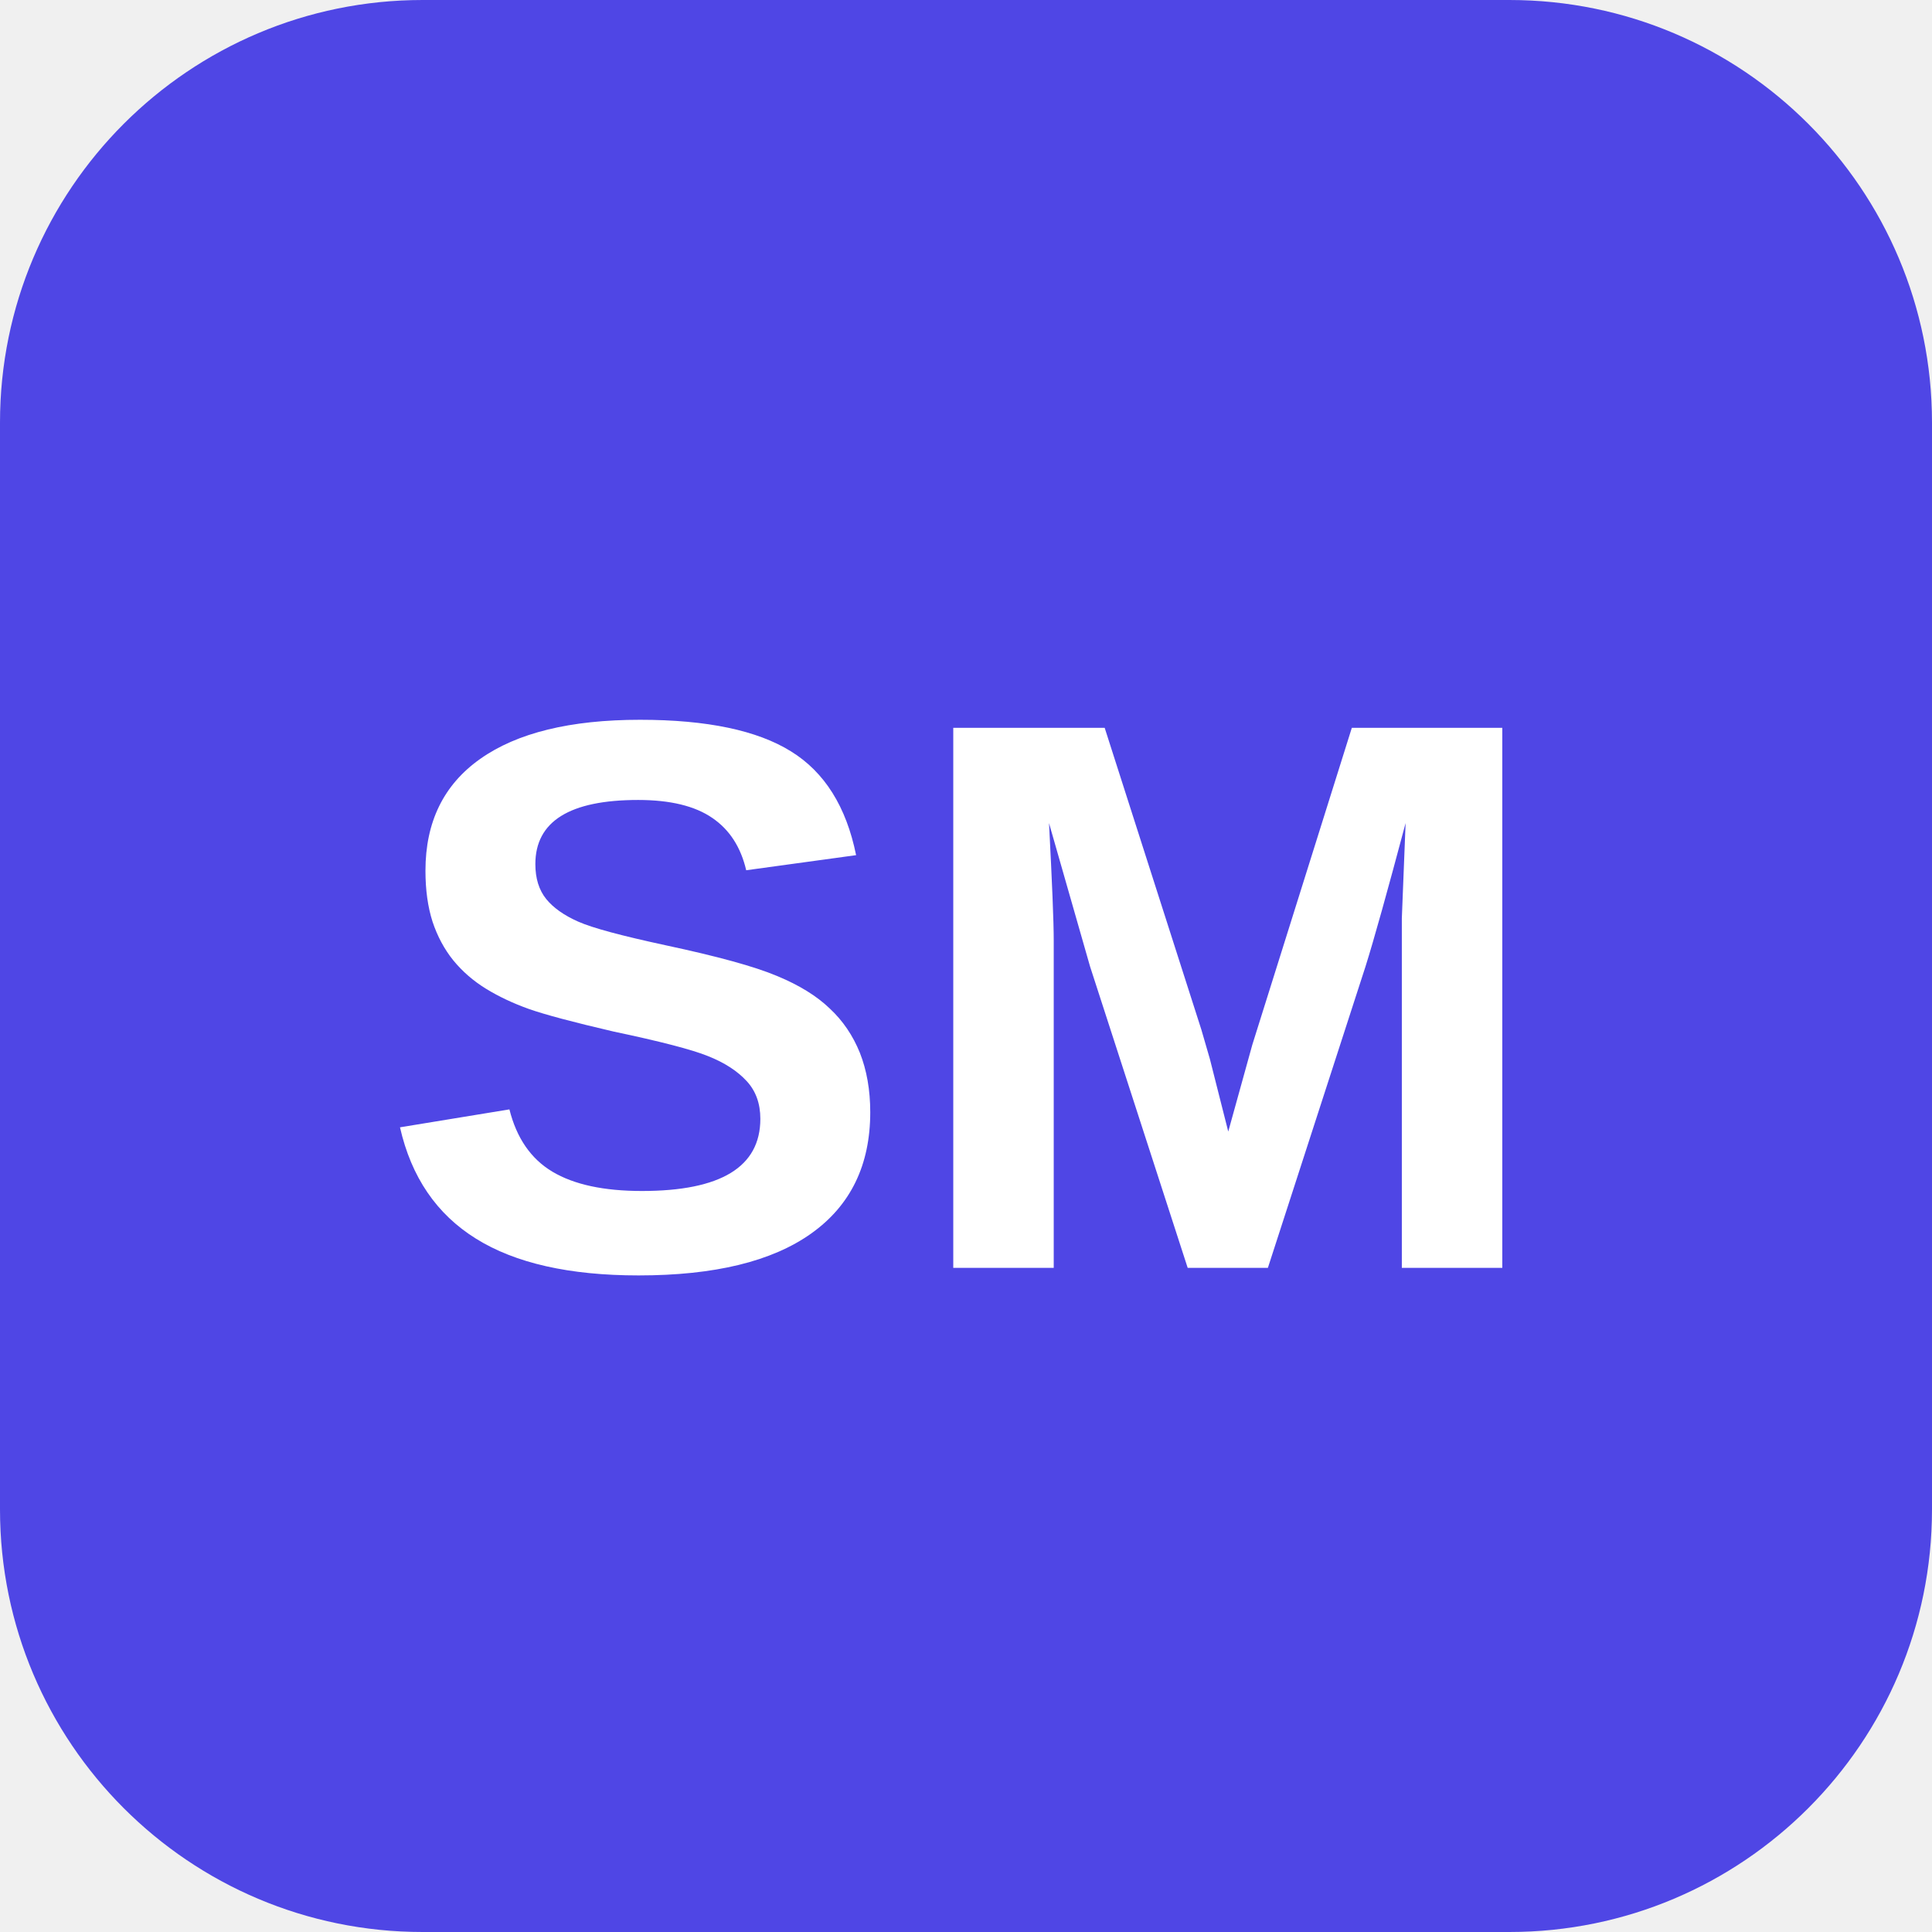
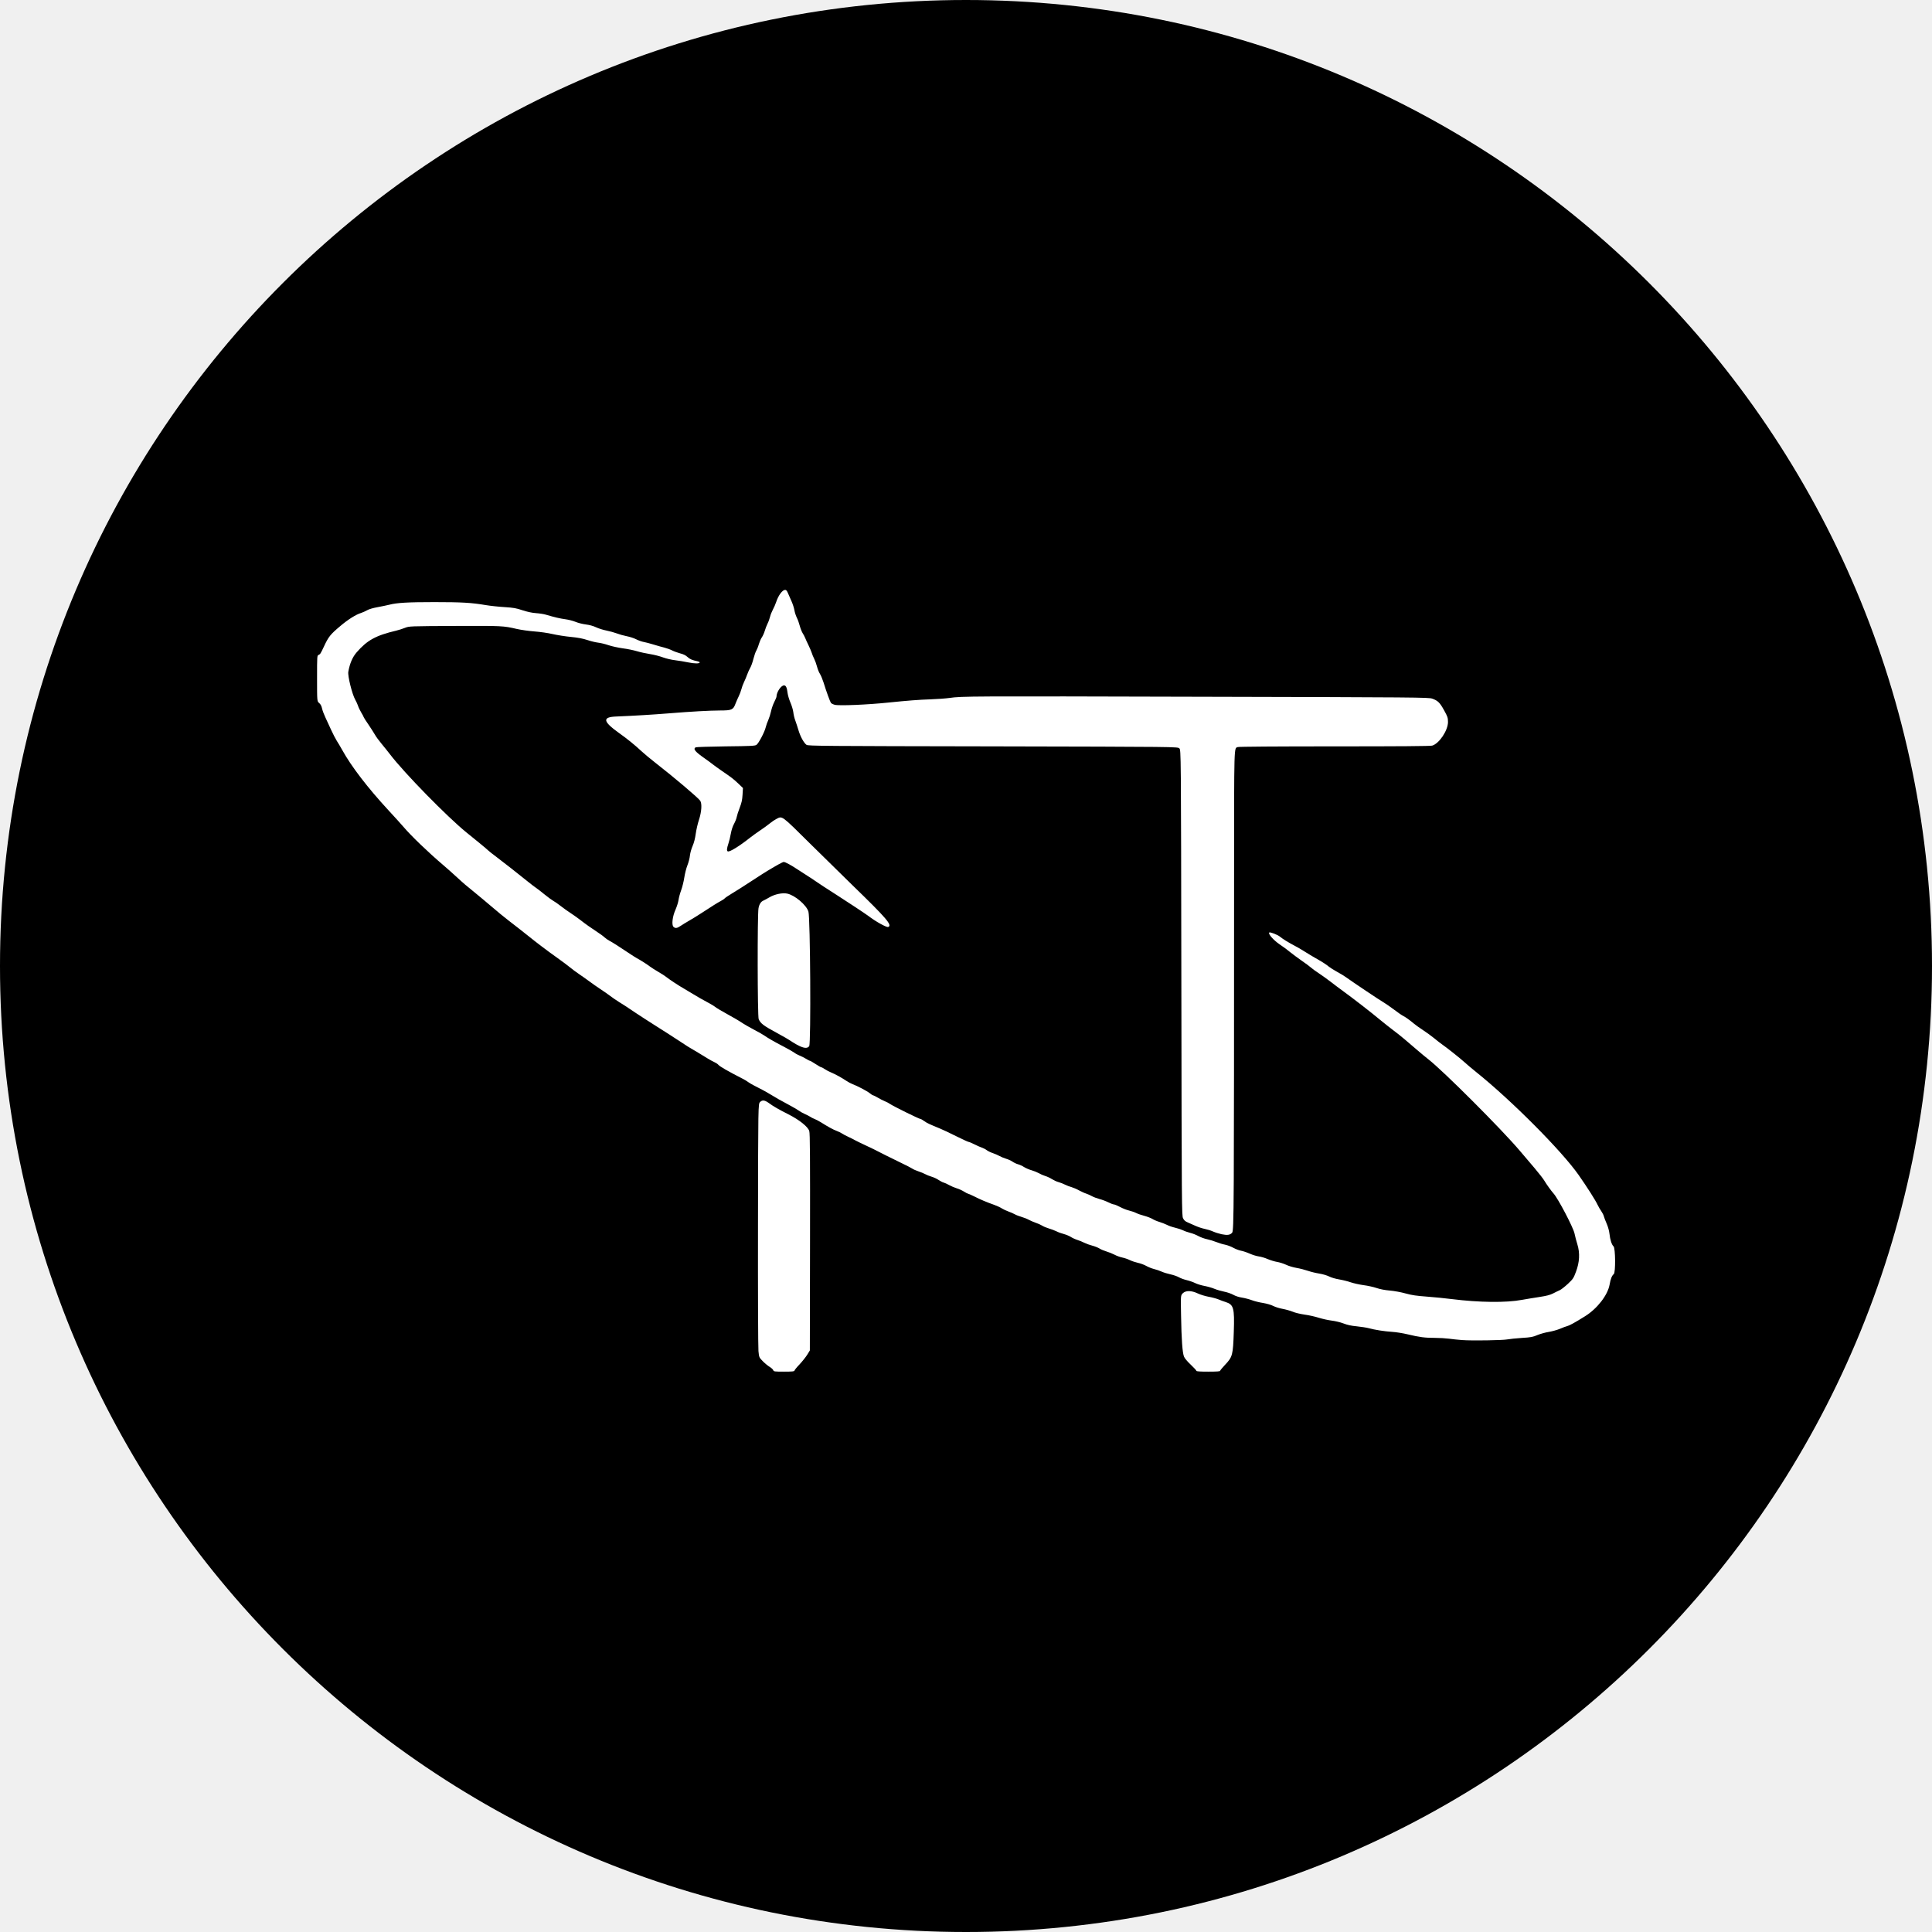
- <svg xmlns="http://www.w3.org/2000/svg" viewBox="0 0 64 64">
-   <rect width="64" height="64" rx="14" fill="#4f46e5" />
-   <text x="32" y="42" font-family="Arial, sans-serif" font-size="26" font-weight="700" fill="#fff" text-anchor="middle">SM</text>
+ <svg xmlns="http://www.w3.org/2000/svg" viewBox="0 0 512 512">
+   <circle cx="256" cy="256" r="256" fill="#000" />
+   <svg x="84" y="155" width="344" height="208.5" viewBox="0 0 226 137">
+     <path fill="#fff" fill-rule="evenodd" d="M79.44 136.75C79.39 136.61 79.12 136.36 78.84 136.19C78.55 136.02 78.01 135.58 77.64 135.21C76.97 134.52 76.97 134.52 76.86 133.41C76.80 132.79 76.76 123.02 76.78 111.34C76.81 90.38 76.81 90.38 77.14 90.05C77.55 89.64 77.97 89.71 78.76 90.29C79.47 90.81 80.38 91.34 82.09 92.20C84.00 93.17 85.50 94.37 85.71 95.11C85.84 95.54 85.86 99.60 85.84 114.49L85.81 133.31L85.35 134.06C85.09 134.47 84.49 135.23 84.01 135.74C83.52 136.25 83.12 136.75 83.12 136.84C83.12 136.96 82.72 137.00 81.32 137.00C79.63 137.00 79.51 136.98 79.44 136.75ZM153.12 136.86C153.12 136.78 152.68 136.30 152.14 135.79C151.54 135.23 151.07 134.67 150.96 134.38C150.69 133.72 150.52 131.42 150.45 127.27C150.38 123.73 150.38 123.73 150.74 123.36C151.27 122.84 152.24 122.85 153.38 123.39C153.82 123.60 154.66 123.85 155.24 123.96C155.82 124.06 156.61 124.27 156.99 124.43C157.37 124.59 157.91 124.79 158.19 124.87C159.61 125.32 159.77 125.89 159.63 130.06C159.50 134.11 159.41 134.44 158.11 135.81C157.64 136.31 157.25 136.78 157.25 136.86C157.25 136.96 156.64 137.00 155.19 137.00C153.76 137.00 153.12 136.96 153.12 136.86ZM199.38 131.50C198.65 131.44 197.62 131.34 197.08 131.26C196.55 131.19 195.45 131.12 194.65 131.12C192.92 131.12 191.97 131.00 189.94 130.51C189.11 130.31 187.88 130.11 187.19 130.07C185.82 129.98 184.20 129.73 183.12 129.43C182.75 129.33 181.82 129.19 181.06 129.11C180.09 129.02 179.41 128.87 178.74 128.61C178.19 128.40 177.31 128.19 176.67 128.11C176.06 128.04 175.06 127.81 174.44 127.62C173.82 127.42 172.71 127.17 171.97 127.07C171.21 126.96 170.31 126.75 169.88 126.56C169.46 126.39 168.68 126.17 168.14 126.07C167.61 125.98 166.87 125.75 166.50 125.56C166.11 125.36 165.37 125.15 164.72 125.04C164.10 124.95 163.23 124.73 162.78 124.56C162.33 124.39 161.56 124.19 161.07 124.11C160.53 124.03 159.93 123.84 159.53 123.61C159.17 123.41 158.46 123.17 157.95 123.07C157.45 122.97 156.71 122.76 156.30 122.59C155.89 122.41 155.11 122.19 154.55 122.08C153.99 121.98 153.25 121.75 152.91 121.58C152.57 121.41 151.91 121.18 151.45 121.07C150.98 120.96 150.37 120.74 150.08 120.57C149.79 120.40 149.13 120.17 148.62 120.06C148.11 119.95 147.41 119.74 147.06 119.58C146.71 119.42 146.12 119.22 145.74 119.13C145.37 119.04 144.76 118.80 144.39 118.59C144.02 118.38 143.36 118.14 142.92 118.05C142.48 117.95 141.86 117.74 141.53 117.58C141.20 117.41 140.61 117.21 140.22 117.13C139.83 117.05 139.21 116.83 138.85 116.63C138.48 116.44 137.86 116.19 137.45 116.07C137.05 115.95 136.51 115.73 136.25 115.56C135.99 115.40 135.42 115.17 134.99 115.06C134.56 114.95 133.95 114.73 133.63 114.57C133.32 114.41 132.75 114.18 132.38 114.06C132.00 113.94 131.48 113.70 131.23 113.53C130.98 113.37 130.45 113.15 130.05 113.04C129.65 112.94 129.07 112.73 128.76 112.57C128.44 112.41 127.85 112.19 127.44 112.07C127.03 111.95 126.49 111.73 126.25 111.57C126.01 111.42 125.50 111.19 125.12 111.07C124.75 110.94 124.21 110.71 123.94 110.56C123.66 110.40 123.10 110.18 122.69 110.06C122.28 109.94 121.74 109.74 121.50 109.60C121.26 109.46 120.75 109.24 120.38 109.11C120.00 108.97 119.48 108.73 119.23 108.57C118.98 108.40 118.39 108.13 117.92 107.96C116.62 107.50 115.54 107.05 114.44 106.49C113.89 106.22 113.39 106.00 113.32 106.00C113.26 106.00 112.95 105.84 112.64 105.64C112.32 105.44 111.76 105.18 111.40 105.08C111.03 104.97 110.44 104.72 110.08 104.52C109.73 104.32 109.29 104.12 109.12 104.08C108.94 104.04 108.55 103.84 108.24 103.63C107.94 103.42 107.38 103.16 107.00 103.05C106.62 102.94 106.13 102.74 105.90 102.61C105.68 102.48 105.15 102.27 104.74 102.13C104.33 102.00 103.84 101.78 103.65 101.65C103.47 101.52 102.64 101.10 101.81 100.70C100.99 100.30 99.78 99.71 99.12 99.38C97.00 98.29 96.70 98.15 95.44 97.56C94.75 97.24 93.99 96.87 93.75 96.74C93.51 96.60 92.96 96.32 92.52 96.12C92.08 95.92 91.58 95.65 91.39 95.52C91.21 95.40 90.79 95.19 90.46 95.07C89.87 94.85 89.07 94.42 87.75 93.59C87.37 93.35 86.87 93.09 86.62 93.00C86.38 92.91 86.05 92.74 85.88 92.62C85.70 92.50 85.28 92.29 84.94 92.14C84.60 91.99 84.15 91.74 83.94 91.58C83.73 91.42 82.94 90.96 82.19 90.56C80.85 89.85 79.89 89.31 78.75 88.61C78.19 88.26 77.24 87.76 76.06 87.16C75.72 86.99 75.27 86.72 75.06 86.57C74.86 86.41 74.41 86.14 74.06 85.97C71.50 84.66 70.13 83.87 69.86 83.55C69.77 83.43 69.46 83.24 69.19 83.11C68.92 82.99 68.41 82.71 68.07 82.50C67.43 82.10 65.23 80.77 64.58 80.40C64.38 80.28 63.63 79.79 62.91 79.31C62.18 78.83 61.42 78.33 61.20 78.20C60.81 77.96 60.09 77.51 58.62 76.56C58.18 76.27 57.50 75.84 57.12 75.60C56.51 75.21 54.55 73.92 53.75 73.37C53.58 73.26 53.04 72.92 52.56 72.62C52.08 72.32 51.41 71.86 51.06 71.59C50.72 71.33 49.93 70.77 49.31 70.37C48.69 69.96 47.85 69.37 47.44 69.06C47.02 68.75 46.24 68.19 45.69 67.82C45.14 67.45 44.40 66.90 44.04 66.60C43.69 66.31 42.71 65.57 41.86 64.97C40.07 63.70 38.12 62.22 36.69 61.06C36.14 60.61 35.43 60.05 35.12 59.82C34.82 59.58 34.03 58.97 33.38 58.47C32.72 57.97 31.40 56.89 30.44 56.06C29.47 55.24 28.24 54.20 27.69 53.76C25.99 52.39 25.50 51.97 24.30 50.86C23.66 50.27 22.65 49.37 22.05 48.86C19.32 46.54 16.37 43.70 14.98 42.06C14.63 41.65 13.49 40.39 12.45 39.27C8.80 35.32 5.93 31.57 4.38 28.75C4.07 28.19 3.64 27.47 3.43 27.15C3.22 26.82 2.78 25.97 2.45 25.25C2.13 24.53 1.67 23.54 1.44 23.06C1.21 22.58 0.95 21.89 0.87 21.53C0.77 21.08 0.62 20.78 0.36 20.57C0.00 20.27 0.00 20.27 0.00 16.29C0.00 12.31 0.00 12.31 0.28 12.19C0.56 12.06 0.61 11.98 1.19 10.75C1.99 9.03 2.30 8.64 4.02 7.19C5.37 6.04 6.78 5.15 7.69 4.88C7.96 4.79 8.43 4.58 8.73 4.41C9.06 4.22 9.76 4.02 10.54 3.88C11.24 3.75 12.15 3.56 12.56 3.46C13.90 3.11 15.81 3.00 20.42 3.00C25.20 3.00 26.88 3.10 29.31 3.51C30.14 3.65 31.64 3.81 32.65 3.87C34.21 3.97 34.68 4.05 35.77 4.42C36.63 4.70 37.42 4.87 38.12 4.92C38.71 4.96 39.47 5.08 39.81 5.18C41.41 5.65 42.26 5.85 43.21 5.98C43.77 6.05 44.57 6.26 44.99 6.43C45.41 6.61 46.22 6.82 46.79 6.89C47.44 6.97 48.10 7.15 48.60 7.39C49.04 7.60 49.86 7.85 50.42 7.96C50.98 8.07 51.77 8.29 52.19 8.45C52.60 8.61 53.37 8.83 53.89 8.93C54.42 9.03 55.18 9.27 55.58 9.48C55.98 9.68 56.57 9.89 56.88 9.94C57.18 9.99 57.94 10.19 58.56 10.38C59.18 10.57 60.04 10.82 60.47 10.92C60.90 11.03 61.51 11.25 61.84 11.42C62.17 11.59 62.80 11.81 63.24 11.93C63.79 12.07 64.19 12.26 64.51 12.56C64.94 12.95 65.33 13.11 66.28 13.31C66.47 13.35 66.63 13.43 66.63 13.49C66.62 13.73 65.78 13.73 64.64 13.50C63.98 13.36 62.95 13.19 62.35 13.12C61.74 13.05 60.82 12.84 60.25 12.63C59.70 12.42 58.68 12.16 57.98 12.05C57.29 11.94 56.26 11.72 55.70 11.55C55.15 11.38 54.04 11.15 53.25 11.05C52.46 10.94 51.33 10.70 50.75 10.50C50.17 10.30 49.35 10.10 48.94 10.06C48.52 10.01 47.68 9.81 47.06 9.60C46.27 9.34 45.43 9.18 44.19 9.06C43.22 8.97 41.79 8.74 41.00 8.56C40.18 8.37 38.84 8.18 37.88 8.11C36.95 8.04 35.57 7.85 34.81 7.68C32.40 7.12 32.23 7.12 24.00 7.15C16.06 7.19 16.06 7.19 15.31 7.48C14.90 7.65 14.22 7.86 13.81 7.96C10.22 8.81 8.73 9.63 6.88 11.76C6.17 12.58 5.70 13.68 5.44 15.13C5.31 15.84 6.11 19.06 6.65 20.00C6.83 20.31 7.04 20.78 7.13 21.05C7.21 21.32 7.47 21.86 7.70 22.24C7.94 22.62 8.12 22.98 8.12 23.03C8.12 23.08 8.48 23.65 8.92 24.28C9.35 24.92 9.87 25.72 10.06 26.06C10.25 26.41 10.79 27.14 11.25 27.69C11.70 28.24 12.36 29.05 12.70 29.50C15.13 32.70 22.64 40.37 26.00 43.10C26.40 43.42 27.40 44.24 28.23 44.91C29.06 45.59 29.77 46.19 29.81 46.25C29.85 46.31 30.57 46.88 31.41 47.51C32.82 48.58 34.67 50.03 36.81 51.75C37.29 52.14 37.88 52.59 38.12 52.75C38.37 52.91 39.04 53.44 39.62 53.91C40.21 54.39 40.88 54.88 41.12 55.01C41.37 55.14 41.96 55.55 42.44 55.93C42.92 56.31 43.73 56.88 44.24 57.21C44.74 57.54 45.48 58.07 45.88 58.38C46.72 59.04 47.60 59.66 48.81 60.46C49.29 60.77 49.86 61.18 50.06 61.38C50.27 61.57 50.66 61.84 50.94 61.99C51.49 62.28 52.53 62.94 54.20 64.06C54.81 64.47 55.48 64.90 55.69 65.01C56.35 65.36 57.49 66.09 57.97 66.46C58.22 66.65 58.88 67.07 59.43 67.39C59.99 67.71 60.61 68.11 60.81 68.28C61.39 68.74 62.96 69.78 64.00 70.37C64.52 70.67 65.16 71.06 65.44 71.23C66.02 71.60 67.39 72.38 68.36 72.89C68.73 73.09 69.13 73.33 69.24 73.43C69.46 73.62 70.59 74.30 71.56 74.82C72.39 75.26 73.57 75.96 74.19 76.38C74.46 76.56 75.31 77.04 76.06 77.44C76.82 77.84 77.61 78.28 77.81 78.43C78.47 78.89 79.64 79.57 81.19 80.37C82.01 80.80 82.86 81.28 83.08 81.44C83.29 81.61 83.72 81.84 84.02 81.96C84.32 82.07 84.82 82.33 85.14 82.52C85.46 82.72 85.77 82.88 85.83 82.87C85.90 82.87 86.33 83.13 86.81 83.44C87.28 83.75 87.73 84.00 87.80 84.00C87.88 84.00 88.16 84.15 88.42 84.33C88.69 84.51 89.19 84.78 89.55 84.92C90.33 85.25 91.32 85.80 92.15 86.35C92.49 86.58 92.98 86.84 93.23 86.93C94.03 87.22 95.80 88.15 96.25 88.52C96.49 88.72 96.74 88.88 96.82 88.88C96.89 88.88 97.26 89.06 97.64 89.29C98.02 89.52 98.58 89.80 98.88 89.92C99.18 90.04 99.57 90.24 99.74 90.37C100.29 90.76 104.84 93.00 105.07 93.00C105.15 93.00 105.44 93.16 105.71 93.36C106.19 93.71 106.64 93.92 108.50 94.68C108.95 94.86 110.21 95.46 111.31 96.01C112.41 96.56 113.38 97.00 113.47 97.00C113.56 97.00 114.01 97.19 114.47 97.42C114.93 97.65 115.51 97.91 115.76 97.99C116.01 98.07 116.40 98.27 116.62 98.44C116.85 98.61 117.33 98.84 117.68 98.95C118.03 99.07 118.54 99.29 118.81 99.44C119.09 99.60 119.61 99.81 119.96 99.92C120.32 100.02 120.83 100.25 121.09 100.43C121.35 100.61 121.79 100.82 122.06 100.89C122.34 100.96 122.82 101.18 123.12 101.38C123.43 101.57 124.03 101.83 124.44 101.94C124.85 102.06 125.42 102.29 125.70 102.45C125.98 102.62 126.47 102.83 126.79 102.93C127.12 103.02 127.65 103.27 127.97 103.48C128.30 103.68 128.81 103.92 129.12 104.00C129.43 104.08 129.94 104.28 130.25 104.44C130.56 104.60 131.07 104.79 131.38 104.87C131.69 104.96 132.28 105.21 132.69 105.44C133.10 105.66 133.66 105.92 133.94 106.00C134.21 106.09 134.66 106.29 134.94 106.45C135.21 106.60 135.80 106.82 136.24 106.94C136.68 107.05 137.37 107.31 137.77 107.51C138.17 107.71 138.60 107.88 138.74 107.88C138.87 107.88 139.36 108.08 139.83 108.33C140.30 108.58 141.01 108.86 141.41 108.95C141.81 109.05 142.35 109.23 142.62 109.37C142.88 109.51 143.53 109.73 144.06 109.87C144.58 110.01 145.22 110.26 145.48 110.42C145.73 110.58 146.27 110.81 146.68 110.93C147.08 111.05 147.67 111.28 147.99 111.44C148.30 111.61 148.95 111.83 149.43 111.94C149.90 112.05 150.50 112.25 150.77 112.38C151.03 112.52 151.60 112.72 152.03 112.83C152.46 112.93 153.11 113.19 153.48 113.40C153.85 113.60 154.53 113.85 154.98 113.94C155.44 114.04 156.17 114.26 156.61 114.44C157.05 114.62 157.72 114.82 158.11 114.89C158.50 114.97 159.15 115.21 159.56 115.44C159.97 115.66 160.57 115.89 160.88 115.94C161.18 115.99 161.86 116.21 162.38 116.44C162.89 116.67 163.62 116.89 164.00 116.94C164.38 116.99 165.07 117.19 165.54 117.40C166.01 117.60 166.74 117.82 167.16 117.89C167.59 117.96 168.29 118.18 168.72 118.38C169.14 118.59 169.98 118.84 170.57 118.94C171.16 119.04 172.04 119.27 172.53 119.44C173.02 119.61 173.91 119.83 174.50 119.92C175.12 120.02 175.86 120.24 176.24 120.43C176.61 120.62 177.36 120.84 177.98 120.94C178.58 121.04 179.47 121.26 179.98 121.44C180.48 121.61 181.50 121.84 182.23 121.94C182.96 122.03 183.98 122.26 184.50 122.44C185.10 122.64 185.93 122.81 186.82 122.88C187.61 122.95 188.78 123.17 189.57 123.39C190.65 123.69 191.44 123.80 193.31 123.94C194.62 124.04 196.56 124.23 197.62 124.37C202.36 124.96 207.03 125.02 209.81 124.50C210.57 124.36 211.93 124.14 212.84 124.00C214.08 123.81 214.67 123.66 215.21 123.39C215.61 123.18 216.14 122.93 216.40 122.81C216.65 122.70 217.28 122.20 217.81 121.71C218.70 120.87 218.79 120.74 219.21 119.62C219.84 117.96 219.93 116.35 219.46 114.84C219.28 114.28 219.06 113.41 218.96 112.93C218.74 111.89 216.12 106.89 215.33 106.00C214.90 105.52 214.08 104.38 213.71 103.75C213.53 103.44 212.78 102.47 212.04 101.60C211.29 100.72 210.12 99.35 209.44 98.54C206.20 94.72 196.10 84.62 193.50 82.60C193.11 82.30 192.28 81.61 191.64 81.06C190.99 80.51 189.98 79.64 189.37 79.12C188.77 78.61 187.89 77.91 187.42 77.57C186.95 77.22 185.92 76.40 185.12 75.75C183.62 74.49 180.35 71.96 178.60 70.69C178.03 70.28 177.09 69.57 176.51 69.12C175.94 68.68 175.01 68.01 174.45 67.64C173.89 67.28 173.27 66.82 173.06 66.63C172.86 66.44 172.12 65.90 171.44 65.43C170.75 64.95 169.85 64.28 169.43 63.94C169.02 63.59 168.19 62.98 167.59 62.58C166.56 61.88 165.57 60.76 165.80 60.54C165.94 60.40 167.30 60.93 167.70 61.28C168.12 61.64 169.13 62.26 170.25 62.85C170.63 63.04 171.42 63.50 172.00 63.87C172.58 64.24 173.43 64.75 173.88 65.00C174.99 65.62 175.74 66.10 176.20 66.49C176.42 66.67 177.06 67.07 177.62 67.38C178.19 67.68 178.88 68.11 179.17 68.32C180.26 69.11 185.09 72.35 185.78 72.74C186.07 72.91 186.85 73.45 187.52 73.95C188.18 74.45 188.90 74.95 189.13 75.06C189.61 75.31 190.22 75.75 191.00 76.40C191.31 76.66 192.02 77.17 192.58 77.53C193.14 77.89 194.01 78.53 194.52 78.94C195.02 79.36 195.63 79.83 195.88 80.00C196.76 80.61 199.07 82.45 199.75 83.07C200.13 83.42 201.06 84.21 201.81 84.81C207.94 89.72 216.69 98.51 219.66 102.73C221.15 104.86 222.60 107.13 222.99 107.97C223.13 108.27 223.41 108.75 223.62 109.05C223.82 109.34 224.03 109.75 224.07 109.95C224.12 110.15 224.34 110.73 224.57 111.25C224.81 111.80 225.00 112.52 225.05 113.00C225.16 114.03 225.44 114.91 225.76 115.19C226.09 115.50 226.13 119.73 225.80 120.01C225.47 120.28 225.24 120.85 225.07 121.85C224.74 123.68 222.92 126.03 220.80 127.35C219.06 128.44 218.05 128.99 217.69 129.07C217.48 129.12 216.92 129.32 216.45 129.53C215.98 129.73 215.09 129.98 214.49 130.08C213.89 130.17 212.99 130.43 212.50 130.63C211.71 130.97 211.39 131.03 209.77 131.13C208.76 131.20 207.66 131.31 207.31 131.38C206.48 131.55 201.03 131.63 199.38 131.50ZM157.50 113.07C157.05 112.97 156.38 112.76 156.00 112.59C155.62 112.42 154.97 112.22 154.56 112.14C154.15 112.06 153.45 111.83 153.00 111.63C152.55 111.43 151.93 111.15 151.62 111.02C151.19 110.84 150.98 110.66 150.80 110.30C150.57 109.82 150.56 108.99 150.50 69.28C150.44 28.76 150.44 28.76 150.15 28.47C149.87 28.19 149.87 28.19 117.71 28.12C88.25 28.07 85.53 28.05 85.24 27.86C84.79 27.56 84.17 26.45 83.83 25.31C83.67 24.76 83.41 23.99 83.27 23.60C83.12 23.21 82.97 22.57 82.93 22.17C82.88 21.77 82.66 21.02 82.43 20.50C82.21 19.98 81.99 19.25 81.94 18.88C81.82 17.88 81.65 17.50 81.31 17.50C80.79 17.50 80.00 18.69 80.00 19.47C80.00 19.56 79.83 19.98 79.61 20.40C79.40 20.81 79.15 21.54 79.05 22.02C78.95 22.49 78.73 23.18 78.57 23.54C78.40 23.91 78.20 24.47 78.13 24.78C77.95 25.59 76.89 27.61 76.51 27.86C76.24 28.04 75.57 28.07 71.13 28.12C68.34 28.16 65.99 28.23 65.91 28.29C65.45 28.59 65.83 29.05 67.55 30.25C68.09 30.63 68.70 31.08 68.92 31.26C69.14 31.44 69.88 31.97 70.56 32.44C72.19 33.55 72.50 33.79 73.41 34.65L74.16 35.37L74.09 36.53C74.04 37.45 73.93 37.93 73.59 38.82C73.35 39.43 73.12 40.16 73.07 40.44C73.02 40.71 72.81 41.24 72.61 41.61C72.37 42.03 72.17 42.66 72.05 43.31C71.95 43.88 71.76 44.67 71.62 45.07C71.34 45.90 71.31 46.33 71.53 46.41C71.87 46.53 73.56 45.48 75.44 43.99C75.78 43.72 76.54 43.17 77.12 42.78C77.71 42.39 78.48 41.83 78.83 41.54C79.18 41.25 79.70 40.90 79.98 40.76C81.04 40.22 80.77 40.02 85.97 45.17C88.57 47.73 91.84 50.95 93.25 52.32C99.21 58.10 100.22 59.28 99.45 59.57C99.17 59.68 97.25 58.61 96.00 57.65C95.51 57.28 92.31 55.16 90.58 54.06C88.98 53.05 87.19 51.87 86.62 51.47C86.45 51.34 85.95 51.01 85.50 50.73C85.05 50.45 84.24 49.92 83.69 49.56C82.46 48.75 81.53 48.25 81.26 48.25C81.08 48.25 80.20 48.73 78.42 49.80C78.08 50.00 77.17 50.58 76.38 51.10C74.14 52.56 73.23 53.14 72.14 53.80C71.58 54.14 71.06 54.49 70.98 54.59C70.90 54.69 70.57 54.91 70.26 55.07C69.68 55.38 68.95 55.84 66.92 57.16C66.31 57.56 65.36 58.15 64.81 58.46C64.26 58.78 63.58 59.19 63.29 59.39C62.70 59.80 62.36 59.84 62.06 59.54C61.71 59.19 61.89 57.71 62.43 56.52C62.66 55.99 62.89 55.25 62.94 54.88C62.99 54.50 63.19 53.75 63.39 53.20C63.59 52.66 63.84 51.67 63.94 51.00C64.04 50.33 64.28 49.36 64.48 48.86C64.68 48.35 64.89 47.57 64.93 47.12C64.98 46.67 65.18 45.94 65.40 45.45C65.64 44.89 65.83 44.16 65.94 43.33C66.04 42.63 66.29 41.53 66.51 40.88C66.96 39.50 67.05 38.09 66.72 37.59C66.39 37.09 62.18 33.52 58.89 30.96C58.02 30.28 56.94 29.38 56.49 28.96C55.32 27.87 54.02 26.81 52.52 25.75C49.75 23.76 49.64 23.01 52.12 22.92C55.21 22.79 58.57 22.59 61.25 22.37C65.20 22.05 68.32 21.88 70.23 21.87C72.19 21.87 72.47 21.75 72.86 20.69C73.01 20.31 73.26 19.72 73.43 19.39C73.60 19.05 73.80 18.51 73.89 18.17C73.97 17.84 74.17 17.28 74.34 16.94C74.51 16.59 74.76 16.01 74.89 15.63C75.02 15.26 75.26 14.73 75.42 14.45C75.59 14.17 75.84 13.47 75.98 12.89C76.13 12.32 76.35 11.67 76.48 11.46C76.61 11.24 76.82 10.73 76.93 10.32C77.05 9.92 77.28 9.38 77.45 9.14C77.62 8.89 77.85 8.38 77.96 8.00C78.07 7.62 78.29 7.05 78.45 6.73C78.61 6.42 78.80 5.88 78.88 5.55C78.96 5.21 79.18 4.66 79.37 4.31C79.56 3.97 79.81 3.38 79.94 3.00C80.32 1.83 81.03 0.87 81.51 0.87C81.70 0.87 81.83 1.03 82.01 1.47C82.15 1.80 82.43 2.43 82.63 2.88C82.83 3.32 83.05 4.01 83.12 4.40C83.18 4.79 83.38 5.38 83.54 5.71C83.71 6.04 83.94 6.68 84.05 7.12C84.17 7.57 84.39 8.13 84.54 8.38C84.70 8.62 84.90 9.01 85.00 9.25C85.09 9.49 85.35 10.05 85.57 10.50C85.79 10.95 86.04 11.54 86.13 11.81C86.21 12.09 86.41 12.57 86.57 12.88C86.73 13.20 86.95 13.81 87.06 14.24C87.17 14.67 87.40 15.25 87.58 15.52C87.75 15.79 88.02 16.45 88.19 16.98C88.70 18.63 89.33 20.35 89.49 20.56C89.58 20.66 89.87 20.81 90.14 20.88C90.88 21.08 95.86 20.87 99.50 20.49C102.68 20.16 104.87 19.99 106.81 19.93C107.98 19.89 109.47 19.78 110.12 19.69C112.24 19.38 113.55 19.37 153.81 19.48C191.82 19.57 193.59 19.59 194.19 19.81C195.17 20.16 195.51 20.50 196.24 21.82C196.87 22.96 196.92 23.12 196.93 23.87C196.93 25.35 195.39 27.65 194.17 27.99C193.84 28.08 188.52 28.12 177.16 28.12C167.01 28.12 160.52 28.17 160.33 28.24C159.65 28.50 159.69 27.26 159.68 50.81C159.67 109.22 159.66 112.45 159.34 112.81C158.99 113.21 158.52 113.28 157.50 113.07ZM84.05 80.32C83.70 80.16 83.13 79.84 82.78 79.61C82.08 79.14 81.25 78.65 80.02 77.99C77.76 76.77 77.23 76.38 76.90 75.62C76.69 75.14 76.66 57.42 76.87 56.30C76.99 55.62 77.29 55.15 77.73 54.97C77.91 54.89 78.37 54.64 78.75 54.42C79.68 53.86 81.03 53.58 81.88 53.76C83.21 54.05 85.21 55.74 85.56 56.89C85.89 57.93 86.02 79.83 85.70 80.31C85.44 80.71 84.92 80.72 84.05 80.32Z" />
+   </svg>
</svg>
